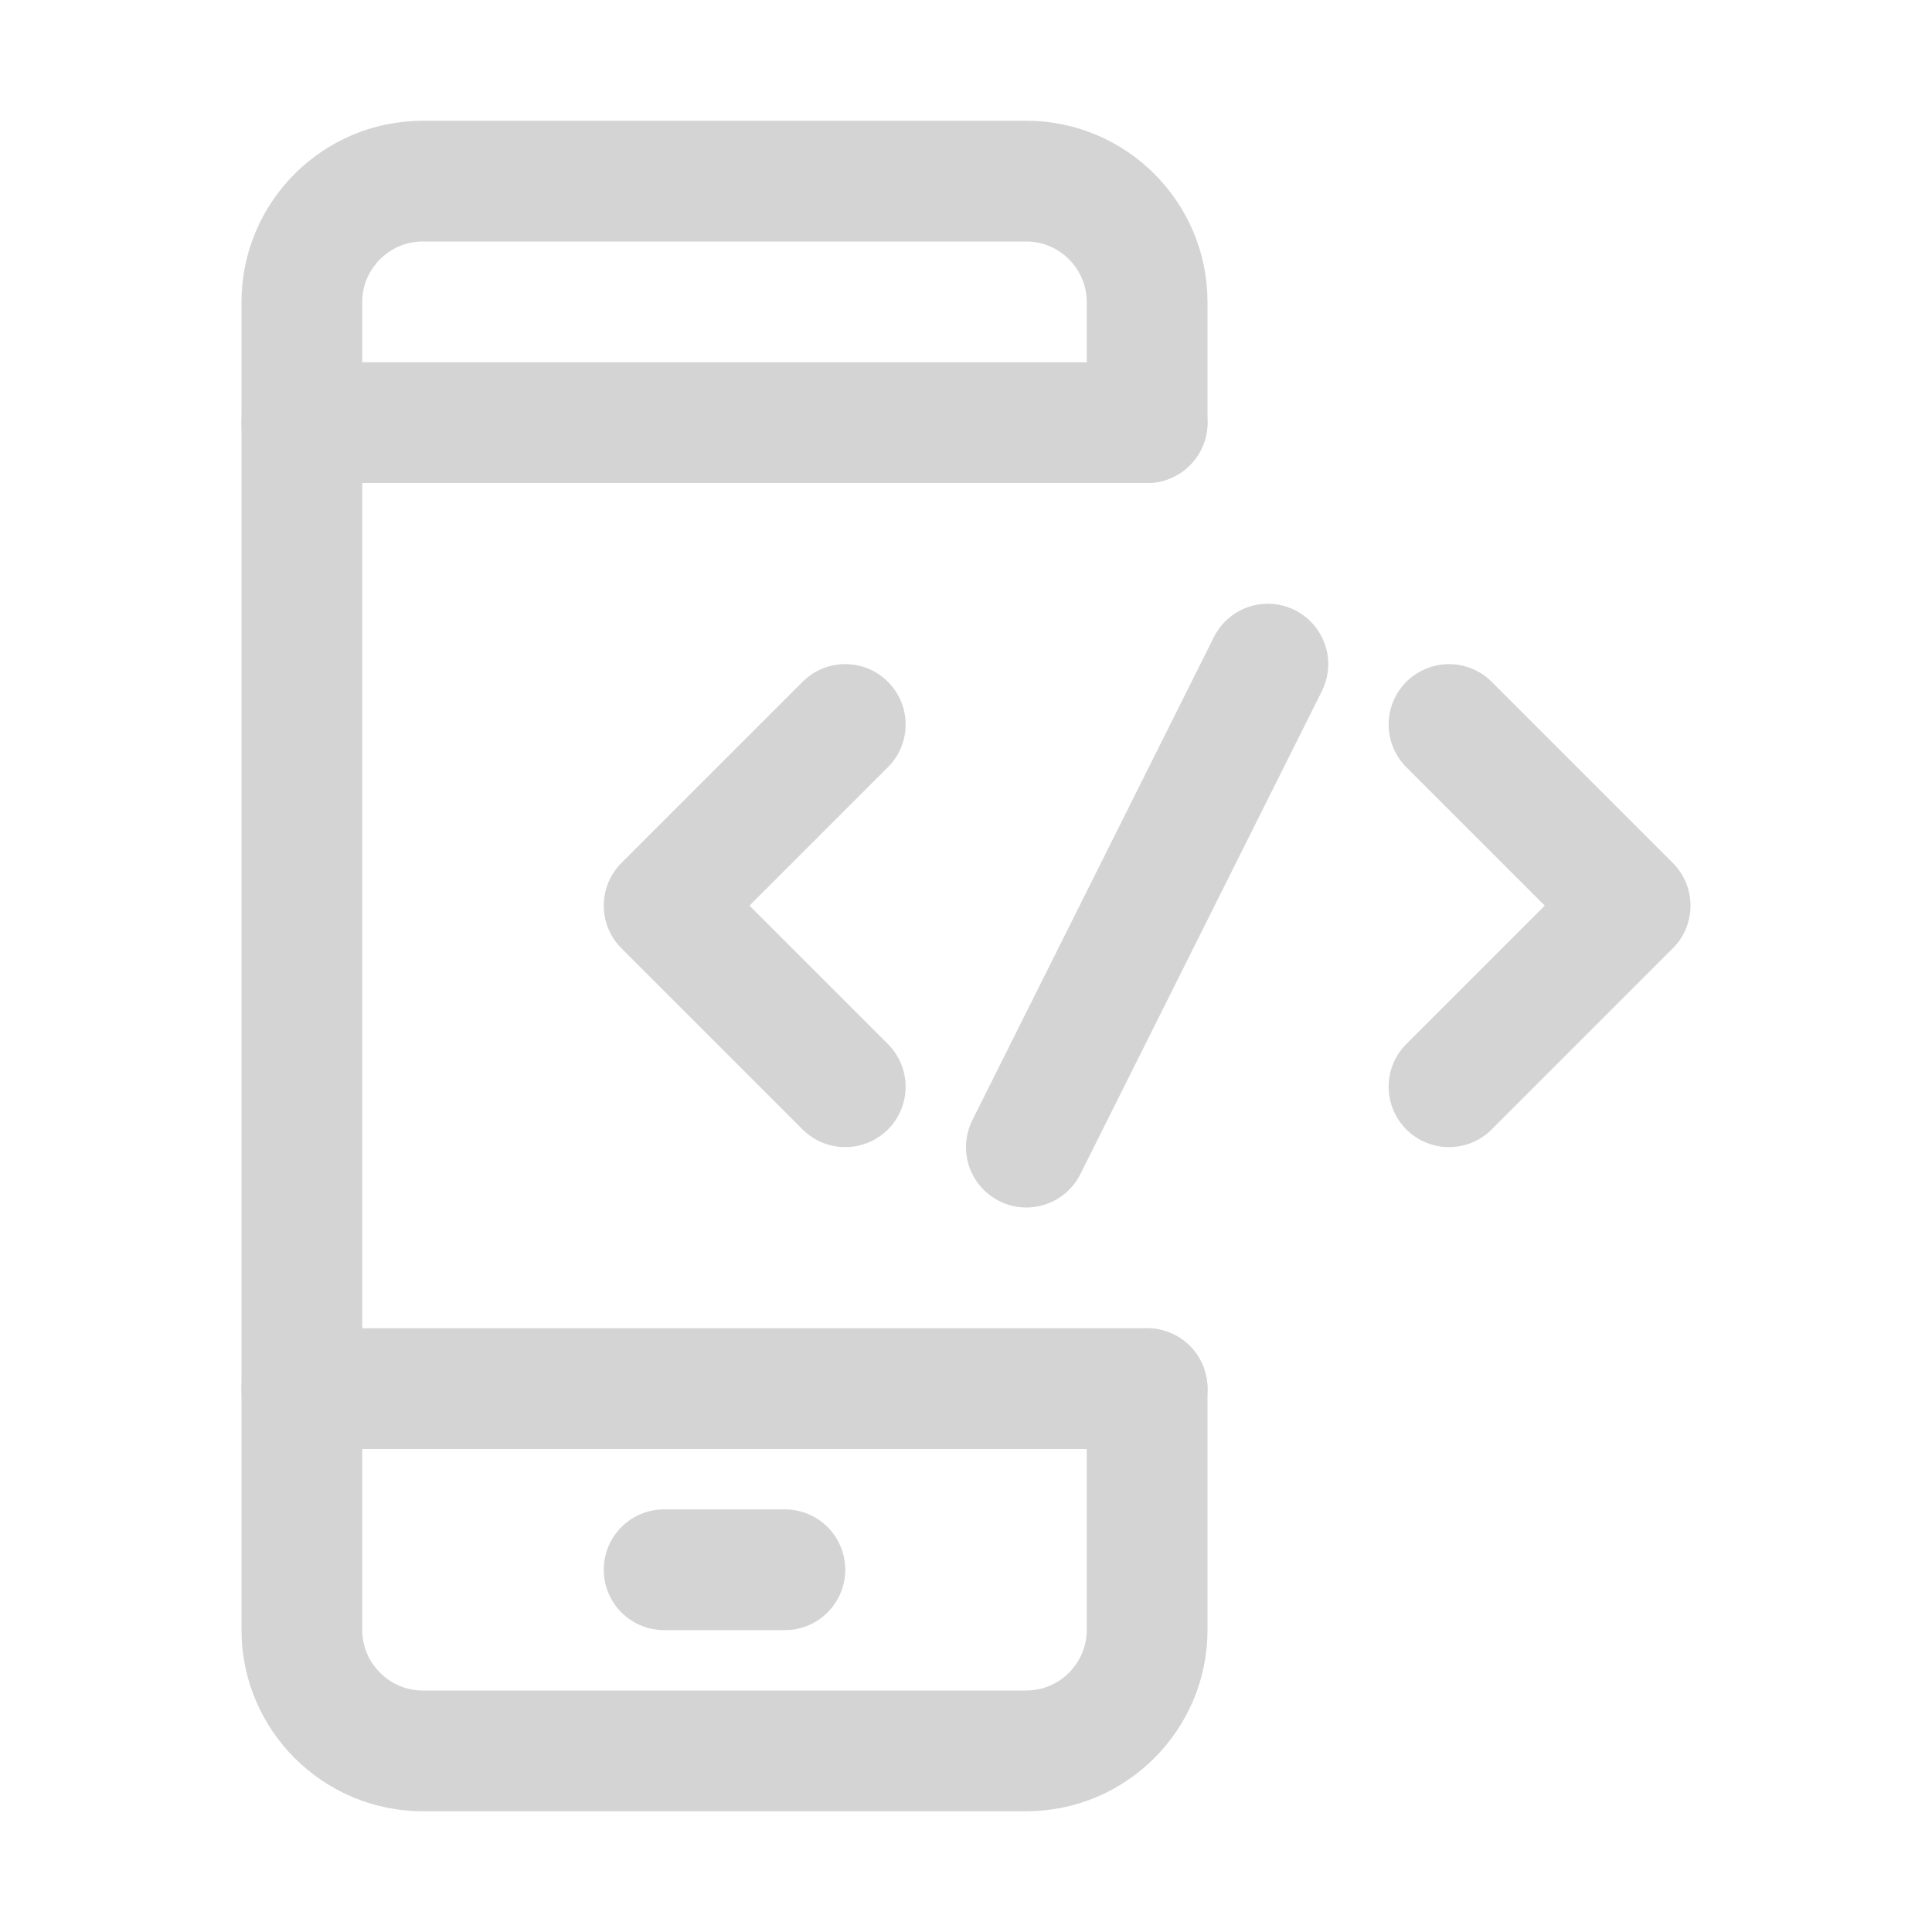
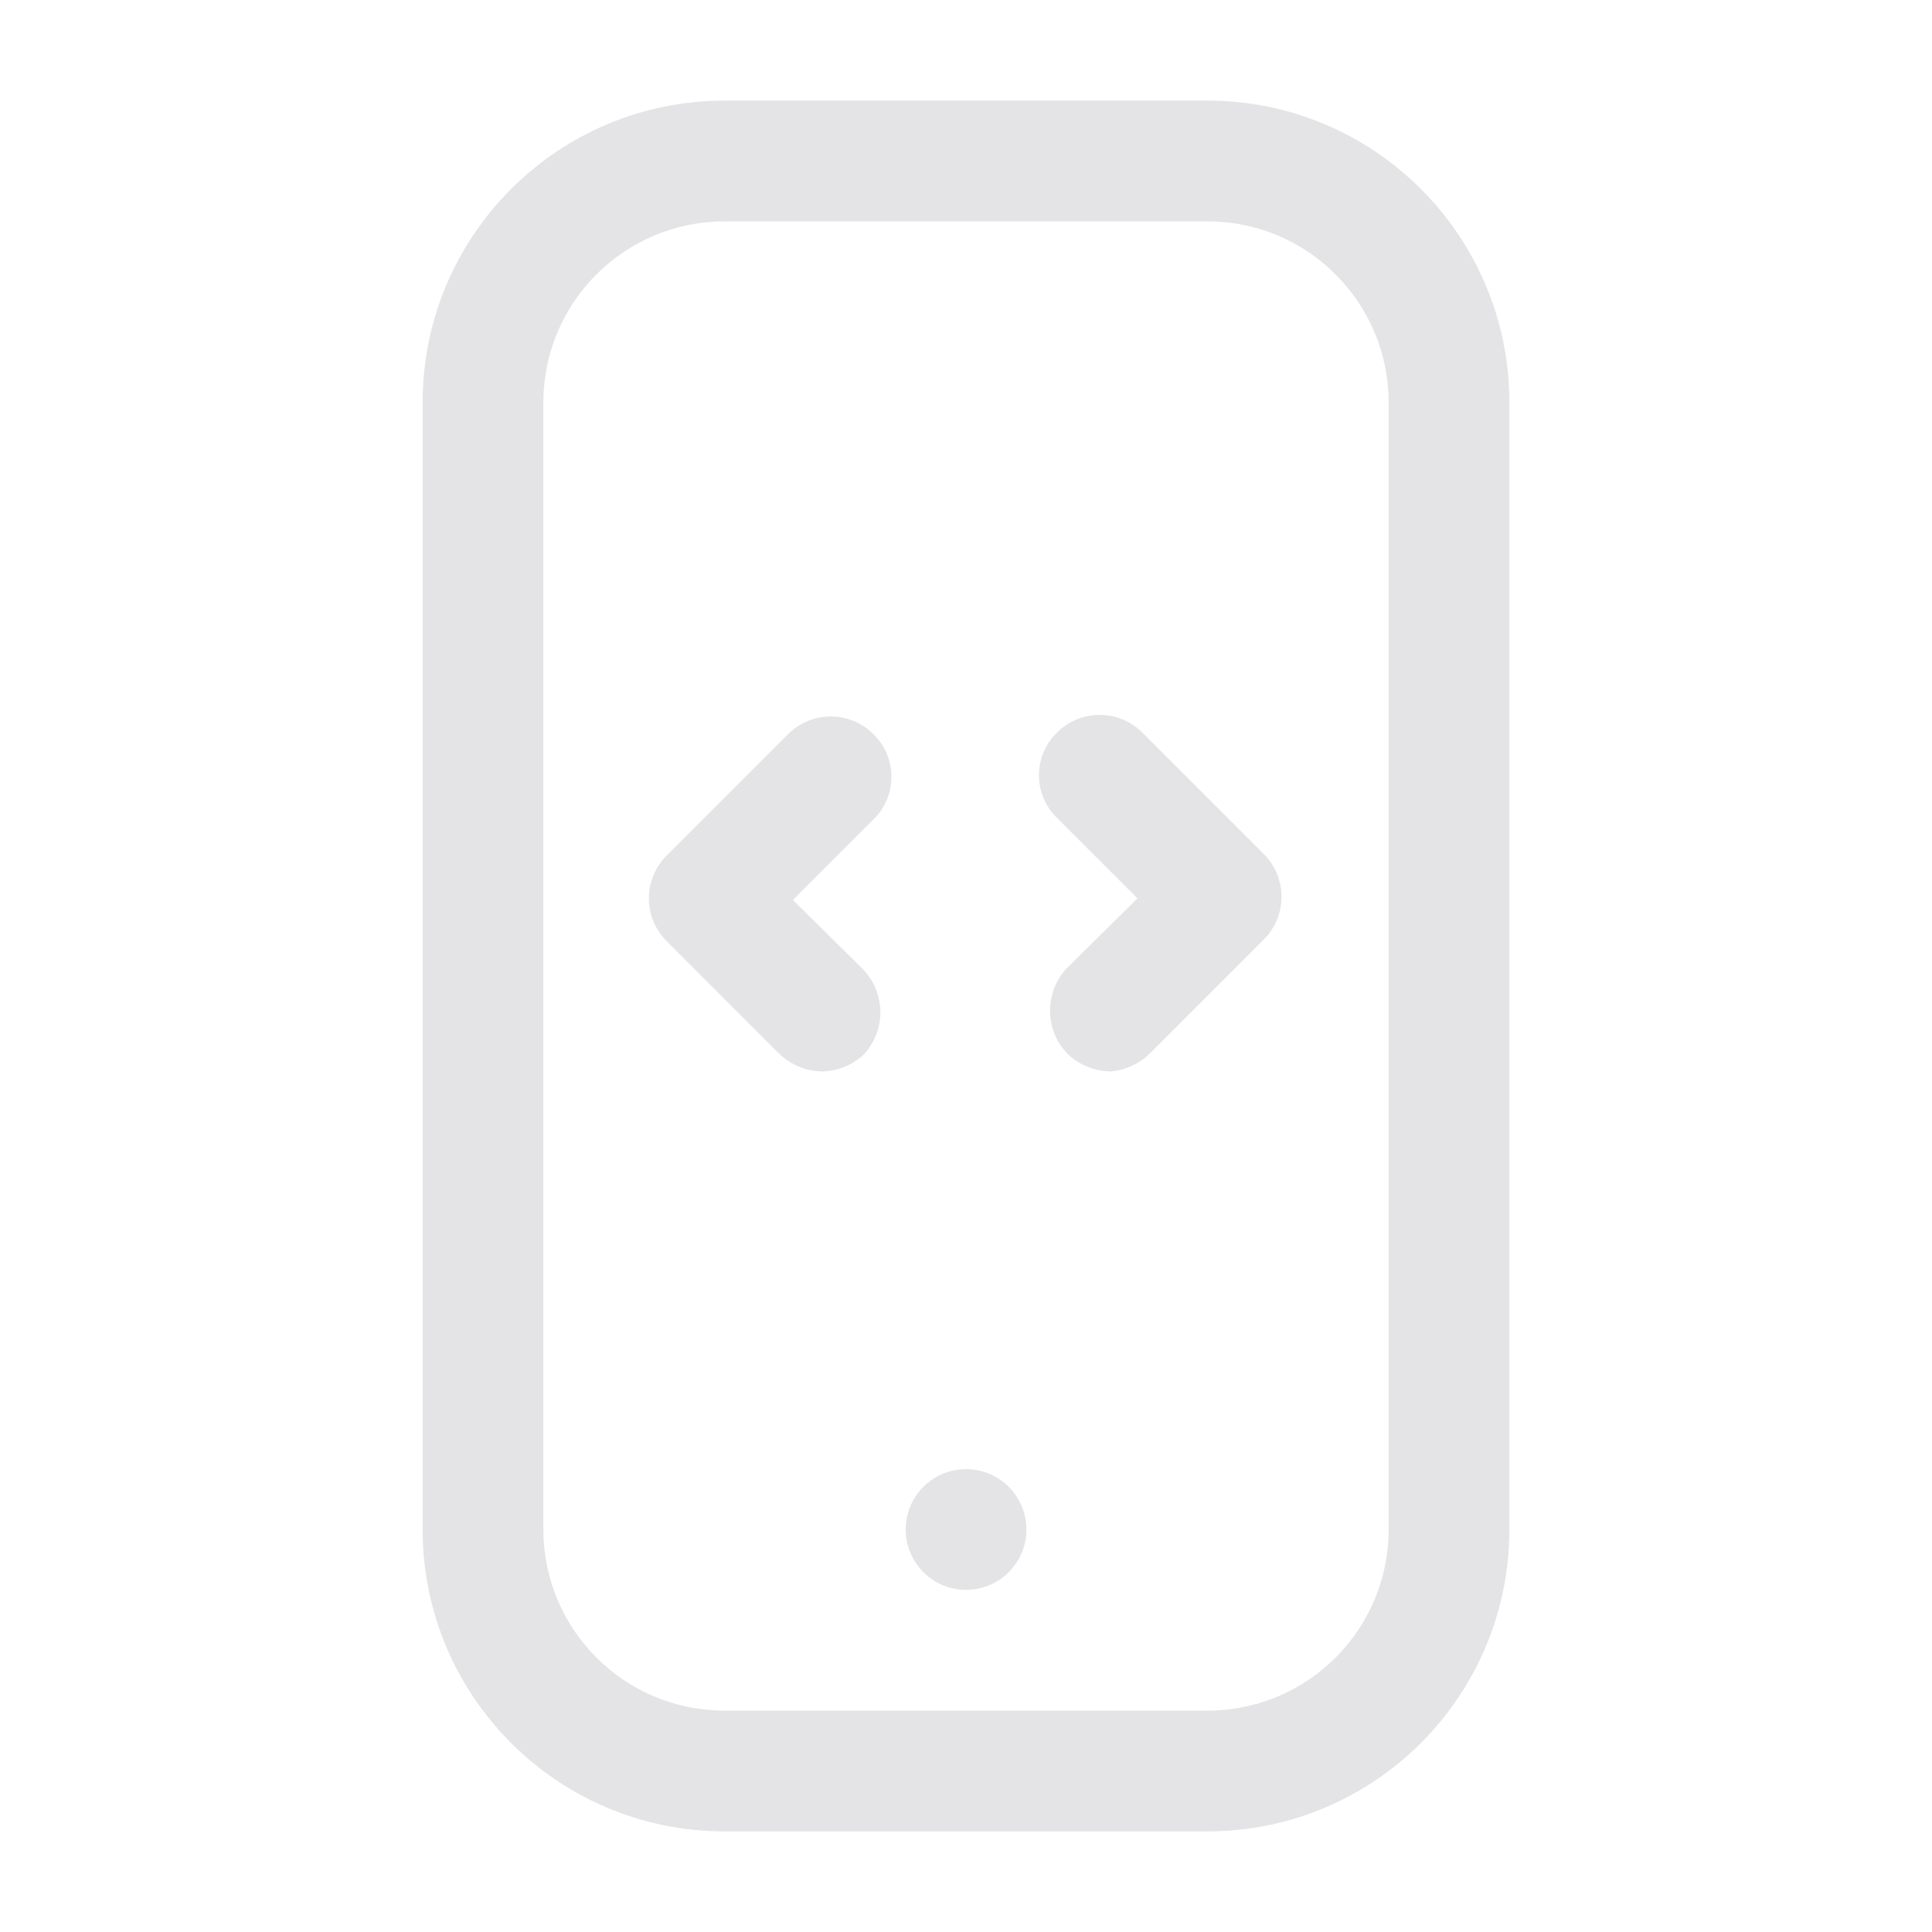
- <svg xmlns="http://www.w3.org/2000/svg" version="1.1" id="Icons" viewBox="0 0 32 32" xml:space="preserve" width="800px" height="800px" fill="#D4D4D4">
+ <svg xmlns="http://www.w3.org/2000/svg" width="800px" height="800px" viewBox="0 0 24 24" id="Layer_1" data-name="Layer 1" fill="#e4e4e7">
  <g id="SVGRepo_bgCarrier" stroke-width="0" />
  <g id="SVGRepo_tracerCarrier" stroke-linecap="round" stroke-linejoin="round" />
  <g id="SVGRepo_iconCarrier">
-     <style type="text/css"> .st0{fill:none;stroke:#D4D4D4;stroke-width:2;stroke-linecap:round;stroke-linejoin:round;stroke-miterlimit:10;} .st1{fill:none;stroke:#D4D4D4;stroke-width:2;stroke-linejoin:round;stroke-miterlimit:10;} </style>
-     <path class="st0" d="M19,23v4c0,1.1-0.9,2-2,2H7c-1.1,0-2-0.9-2-2V5c0-1.1,0.9-2,2-2h10c1.1,0,2,0.9,2,2v2" />
-     <line class="st0" x1="5" y1="7" x2="19" y2="7" />
-     <line class="st0" x1="5" y1="23" x2="19" y2="23" />
-     <line class="st0" x1="11" y1="26" x2="13" y2="26" />
-     <polyline class="st0" points="14,12 11,15 14,18 " />
-     <polyline class="st0" points="24,12 27,15 24,18 " />
-     <line class="st0" x1="21" y1="11" x2="17" y2="19" />
+     <defs>
+       <style>.cls-1{fill:none;}.cls-2{clip-path:url(#clip-path);}</style>
+       <clipPath id="clip-path">
+         <rect class="cls-1" y="-0.02" width="24" height="24" />
+       </clipPath>
+     </defs>
+     <g class="cls-2">
+       <path d="M10.21,13.31a.79.79,0,0,1-.53-.22l-1.4-1.4a.75.75,0,0,1,0-1.06L9.79,9.12a.75.75,0,0,1,1.06,0,.74.74,0,0,1,0,1.06l-1,1,.87.86a.77.77,0,0,1,0,1.07A.79.79,0,0,1,10.21,13.31Z" />
+       <path d="M13.79,13.31a.79.79,0,0,1-.53-.22.77.77,0,0,1,0-1.07l.87-.86-1-1a.74.74,0,0,1,0-1.06.75.75,0,0,1,1.06,0l1.51,1.51a.75.75,0,0,1,0,1.06l-1.4,1.4A.79.79,0,0,1,13.79,13.31Z" />
+       <path d="M15,22.75H9A3.75,3.75,0,0,1,5.25,19V5A3.75,3.75,0,0,1,9,1.25h6A3.75,3.75,0,0,1,18.75,5V19A3.75,3.75,0,0,1,15,22.75Zm-6-20A2.25,2.25,0,0,0,6.75,5V19A2.25,2.25,0,0,0,9,21.25h6A2.25,2.25,0,0,0,17.25,19V5A2.25,2.25,0,0,0,15,2.75Z" />
+       <path d="M12,19.75a.75.75,0,0,1-.53-1.28A.75.75,0,1,1,12,19.75Z" />
+     </g>
  </g>
</svg>
